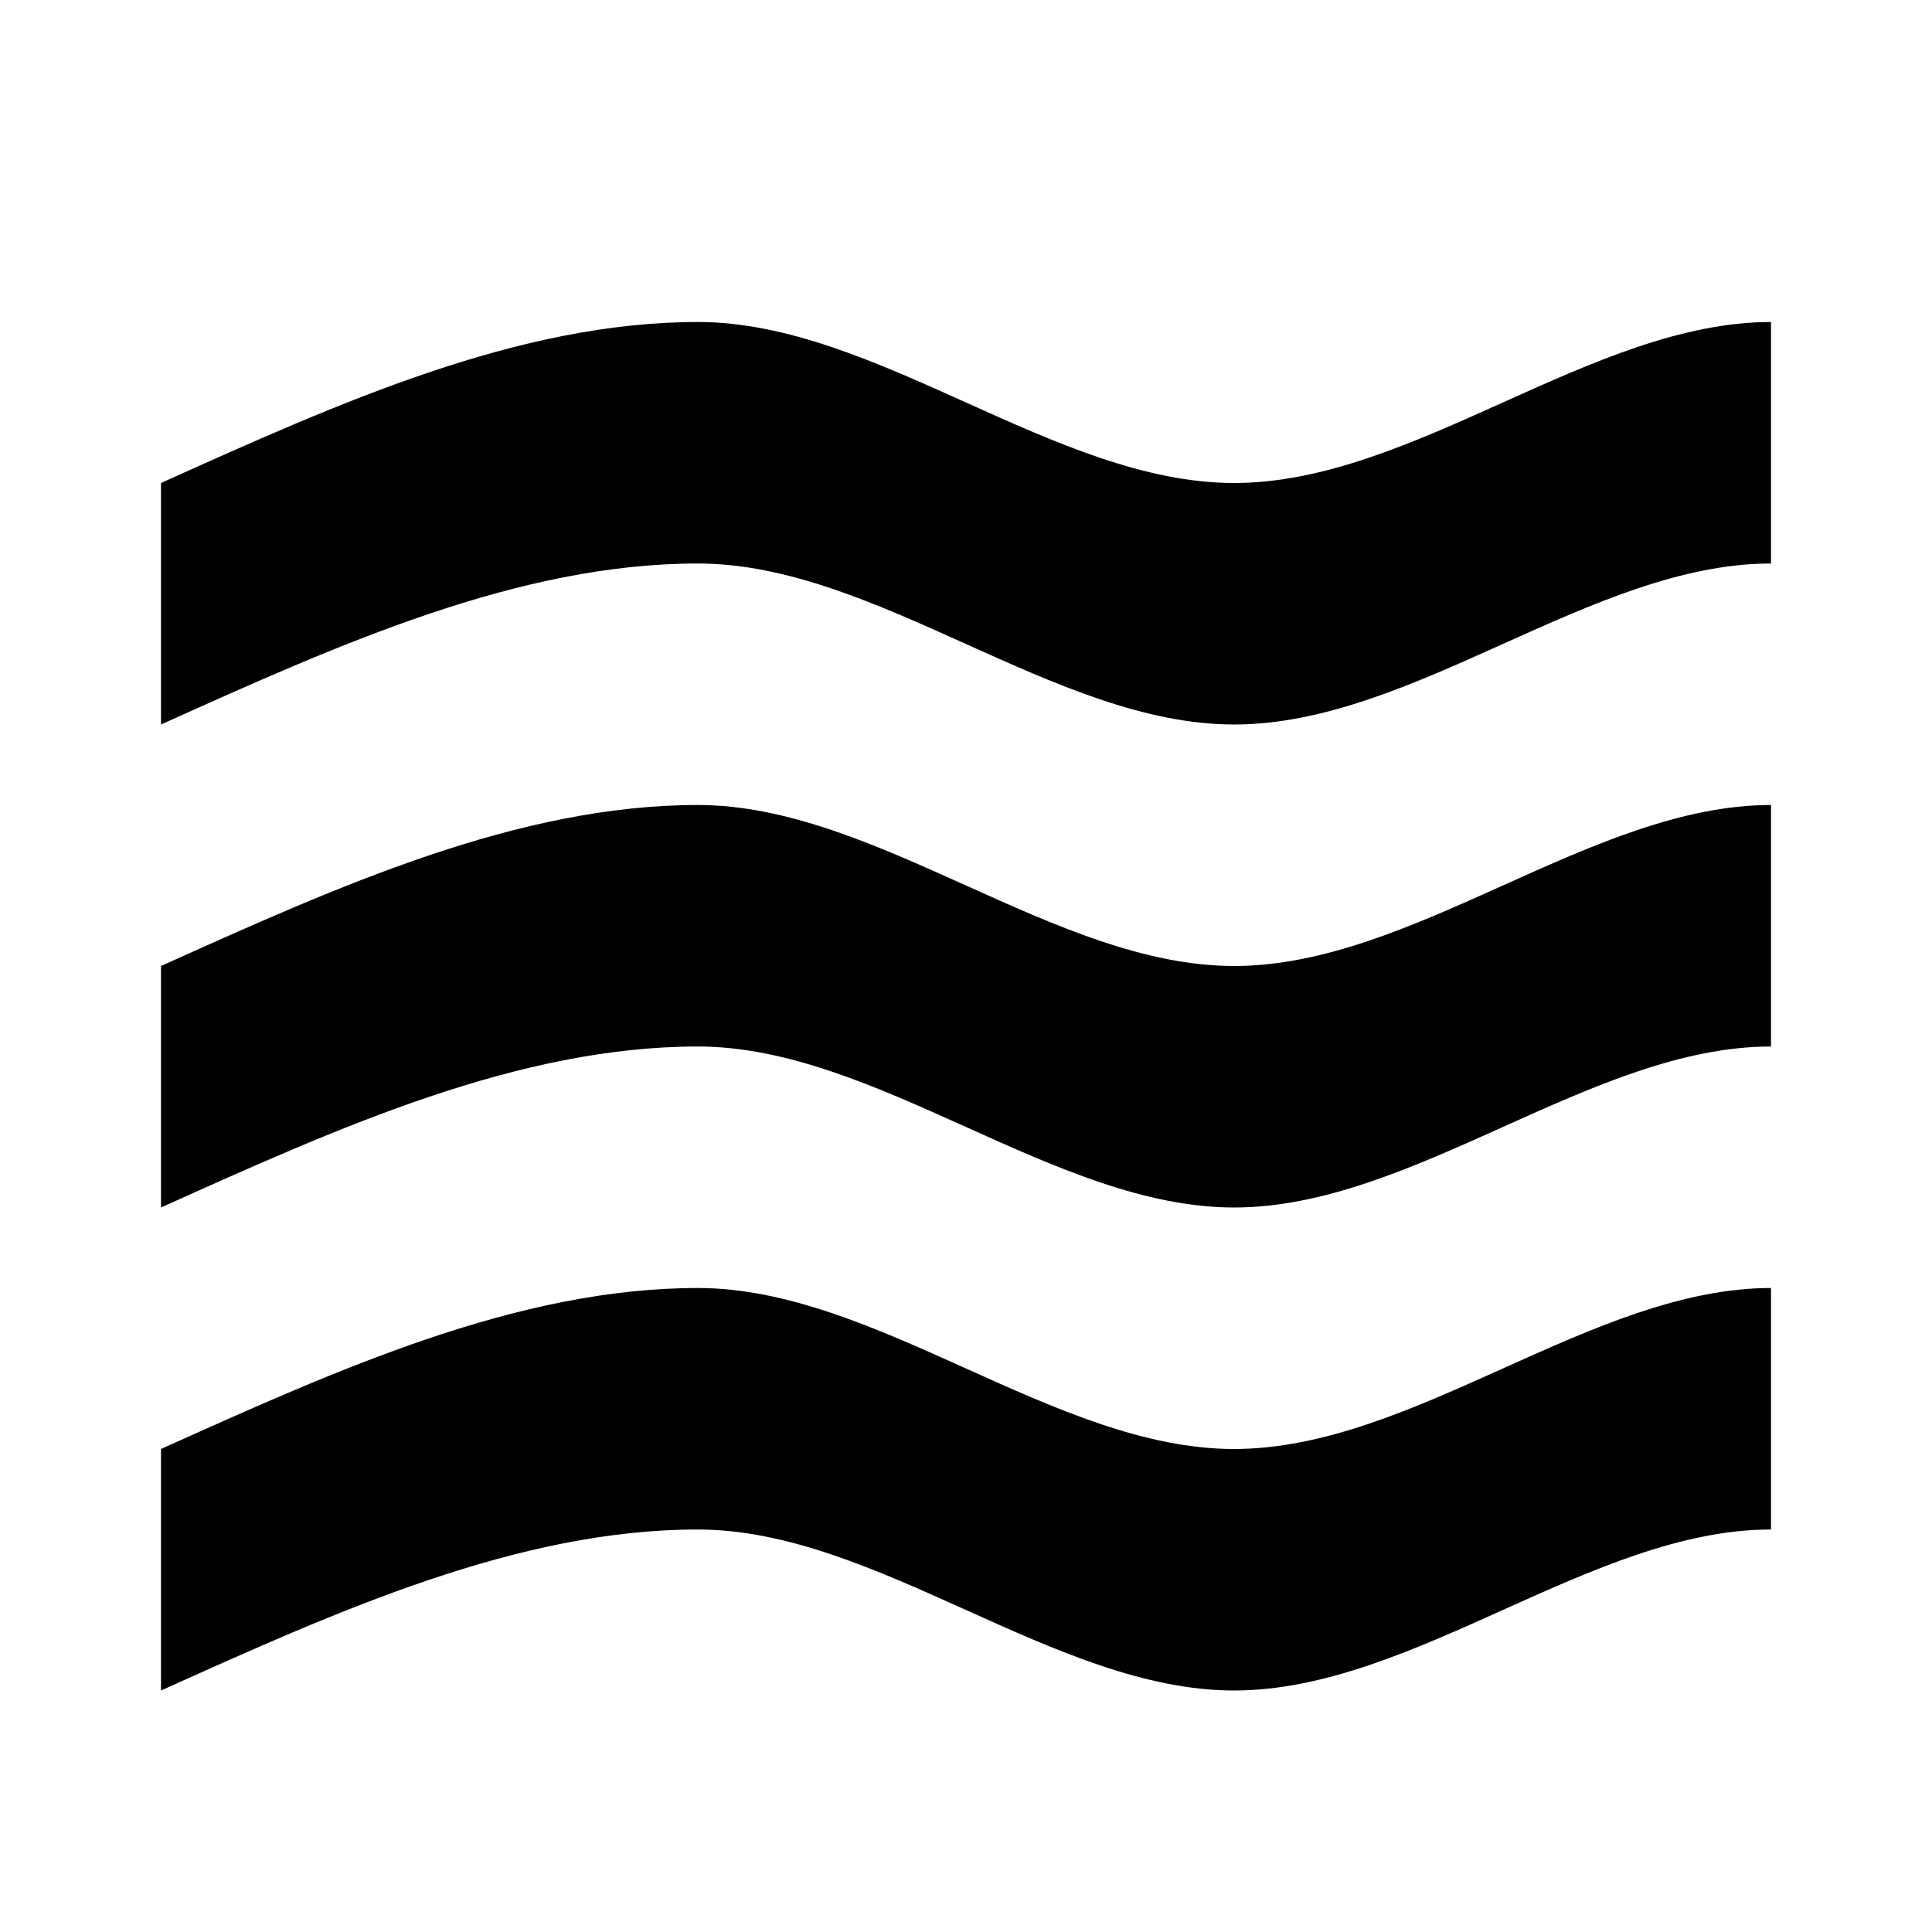
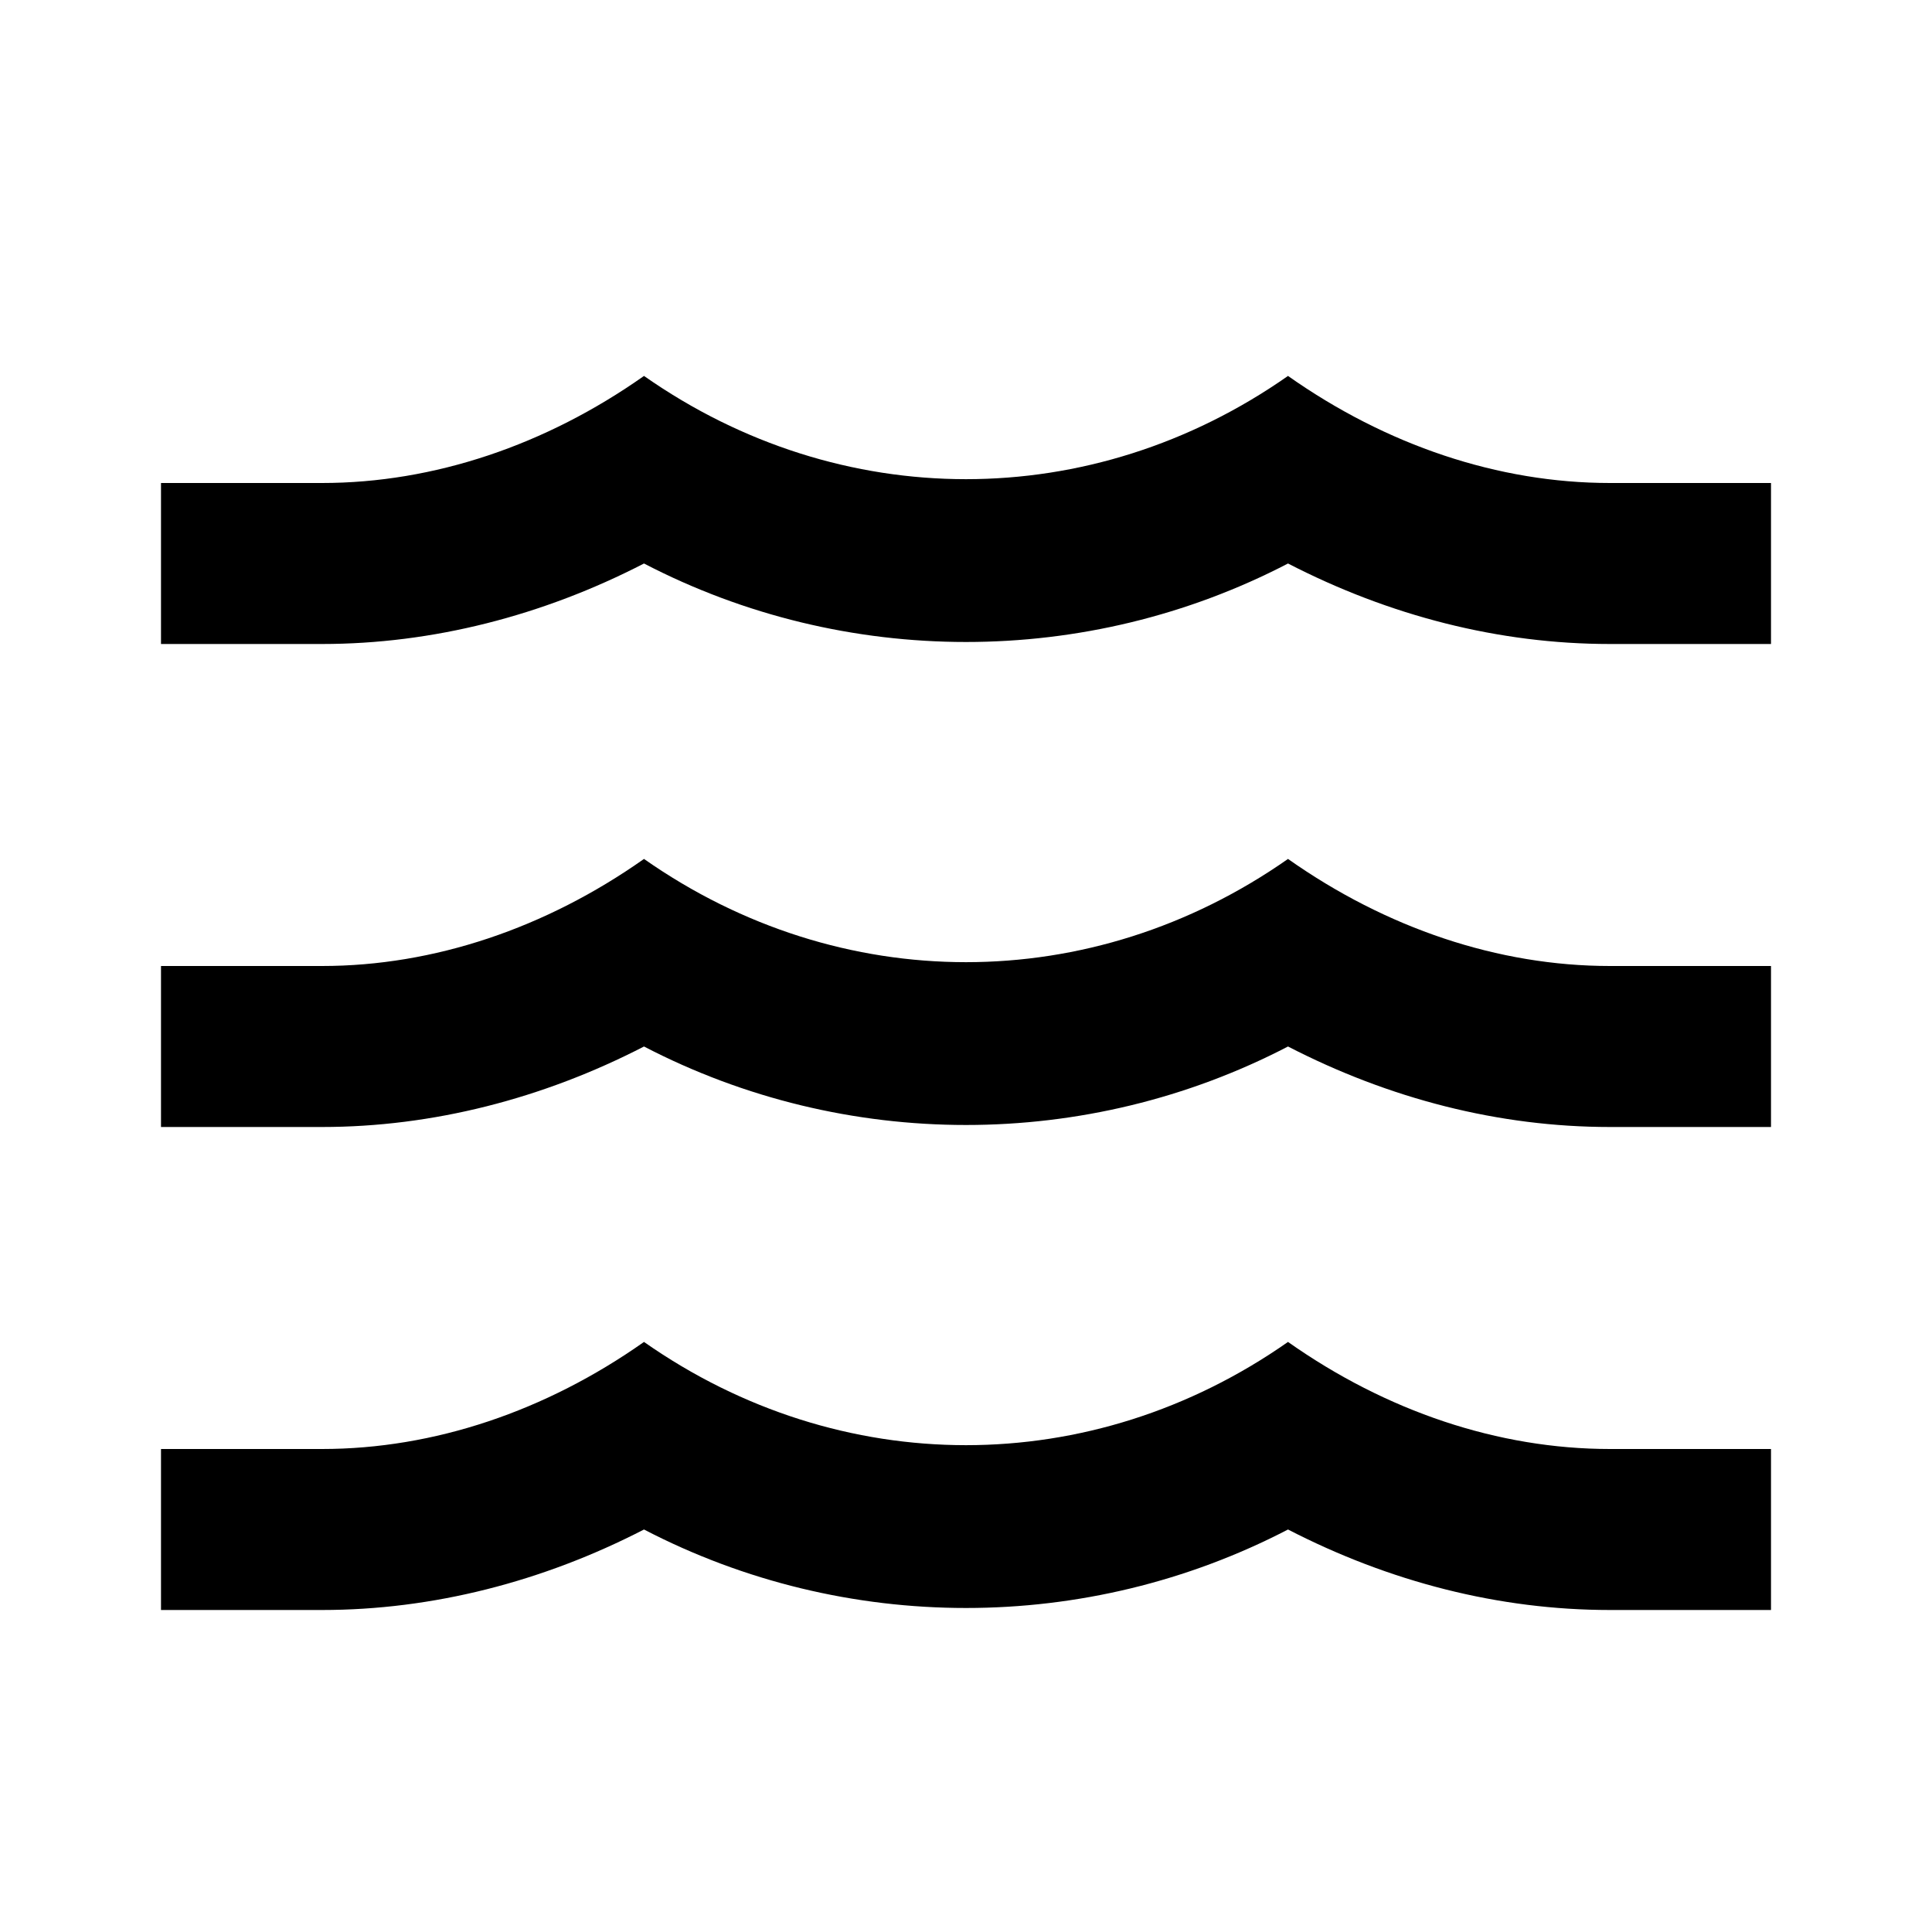
<svg xmlns="http://www.w3.org/2000/svg" version="1.1" id="mdi-waves" width="24" height="24" viewBox="0 0 24 24">
-   <path d="M2,18C4.22,17 6.44,16 8.67,16C10.89,16 13.11,18 15.33,18C17.56,18 19.78,16 22,16V19C19.78,19 17.56,21 15.33,21C13.11,21 10.89,19 8.67,19C6.44,19 4.22,20 2,21V18M2,12C4.22,11 6.44,10 8.67,10C10.89,10 13.11,12 15.33,12C17.56,12 19.78,10 22,10V13C19.78,13 17.56,15 15.33,15C13.11,15 10.89,13 8.67,13C6.44,13 4.22,14 2,15V12M2,6C4.22,5 6.44,4 8.67,4C10.89,4 13.11,6 15.33,6C17.56,6 19.78,4 22,4V7C19.78,7 17.56,9 15.33,9C13.11,9 10.89,7 8.67,7C6.44,7 4.22,8 2,9V6Z" />
+   <path d="M20,12H22V14H20C18.62,14 17.26,13.65 16,13C13.5,14.3 10.5,14.3 8,13C6.74,13.65 5.37,14 4,14H2V12H4C5.39,12 6.78,11.53 8,10.67C10.44,12.38 13.56,12.38 16,10.67C17.22,11.53 18.61,12 20,12M20,6H22V8H20C18.62,8 17.26,7.65 16,7C13.5,8.3 10.5,8.3 8,7C6.74,7.65 5.37,8 4,8H2V6H4C5.39,6 6.78,5.53 8,4.67C10.44,6.38 13.56,6.38 16,4.67C17.22,5.53 18.61,6 20,6M20,18H22V20H20C18.62,20 17.26,19.65 16,19C13.5,20.3 10.5,20.3 8,19C6.74,19.65 5.37,20 4,20H2V18H4C5.39,18 6.78,17.53 8,16.67C10.44,18.38 13.56,18.38 16,16.67C17.22,17.53 18.61,18 20,18Z" />
</svg>
